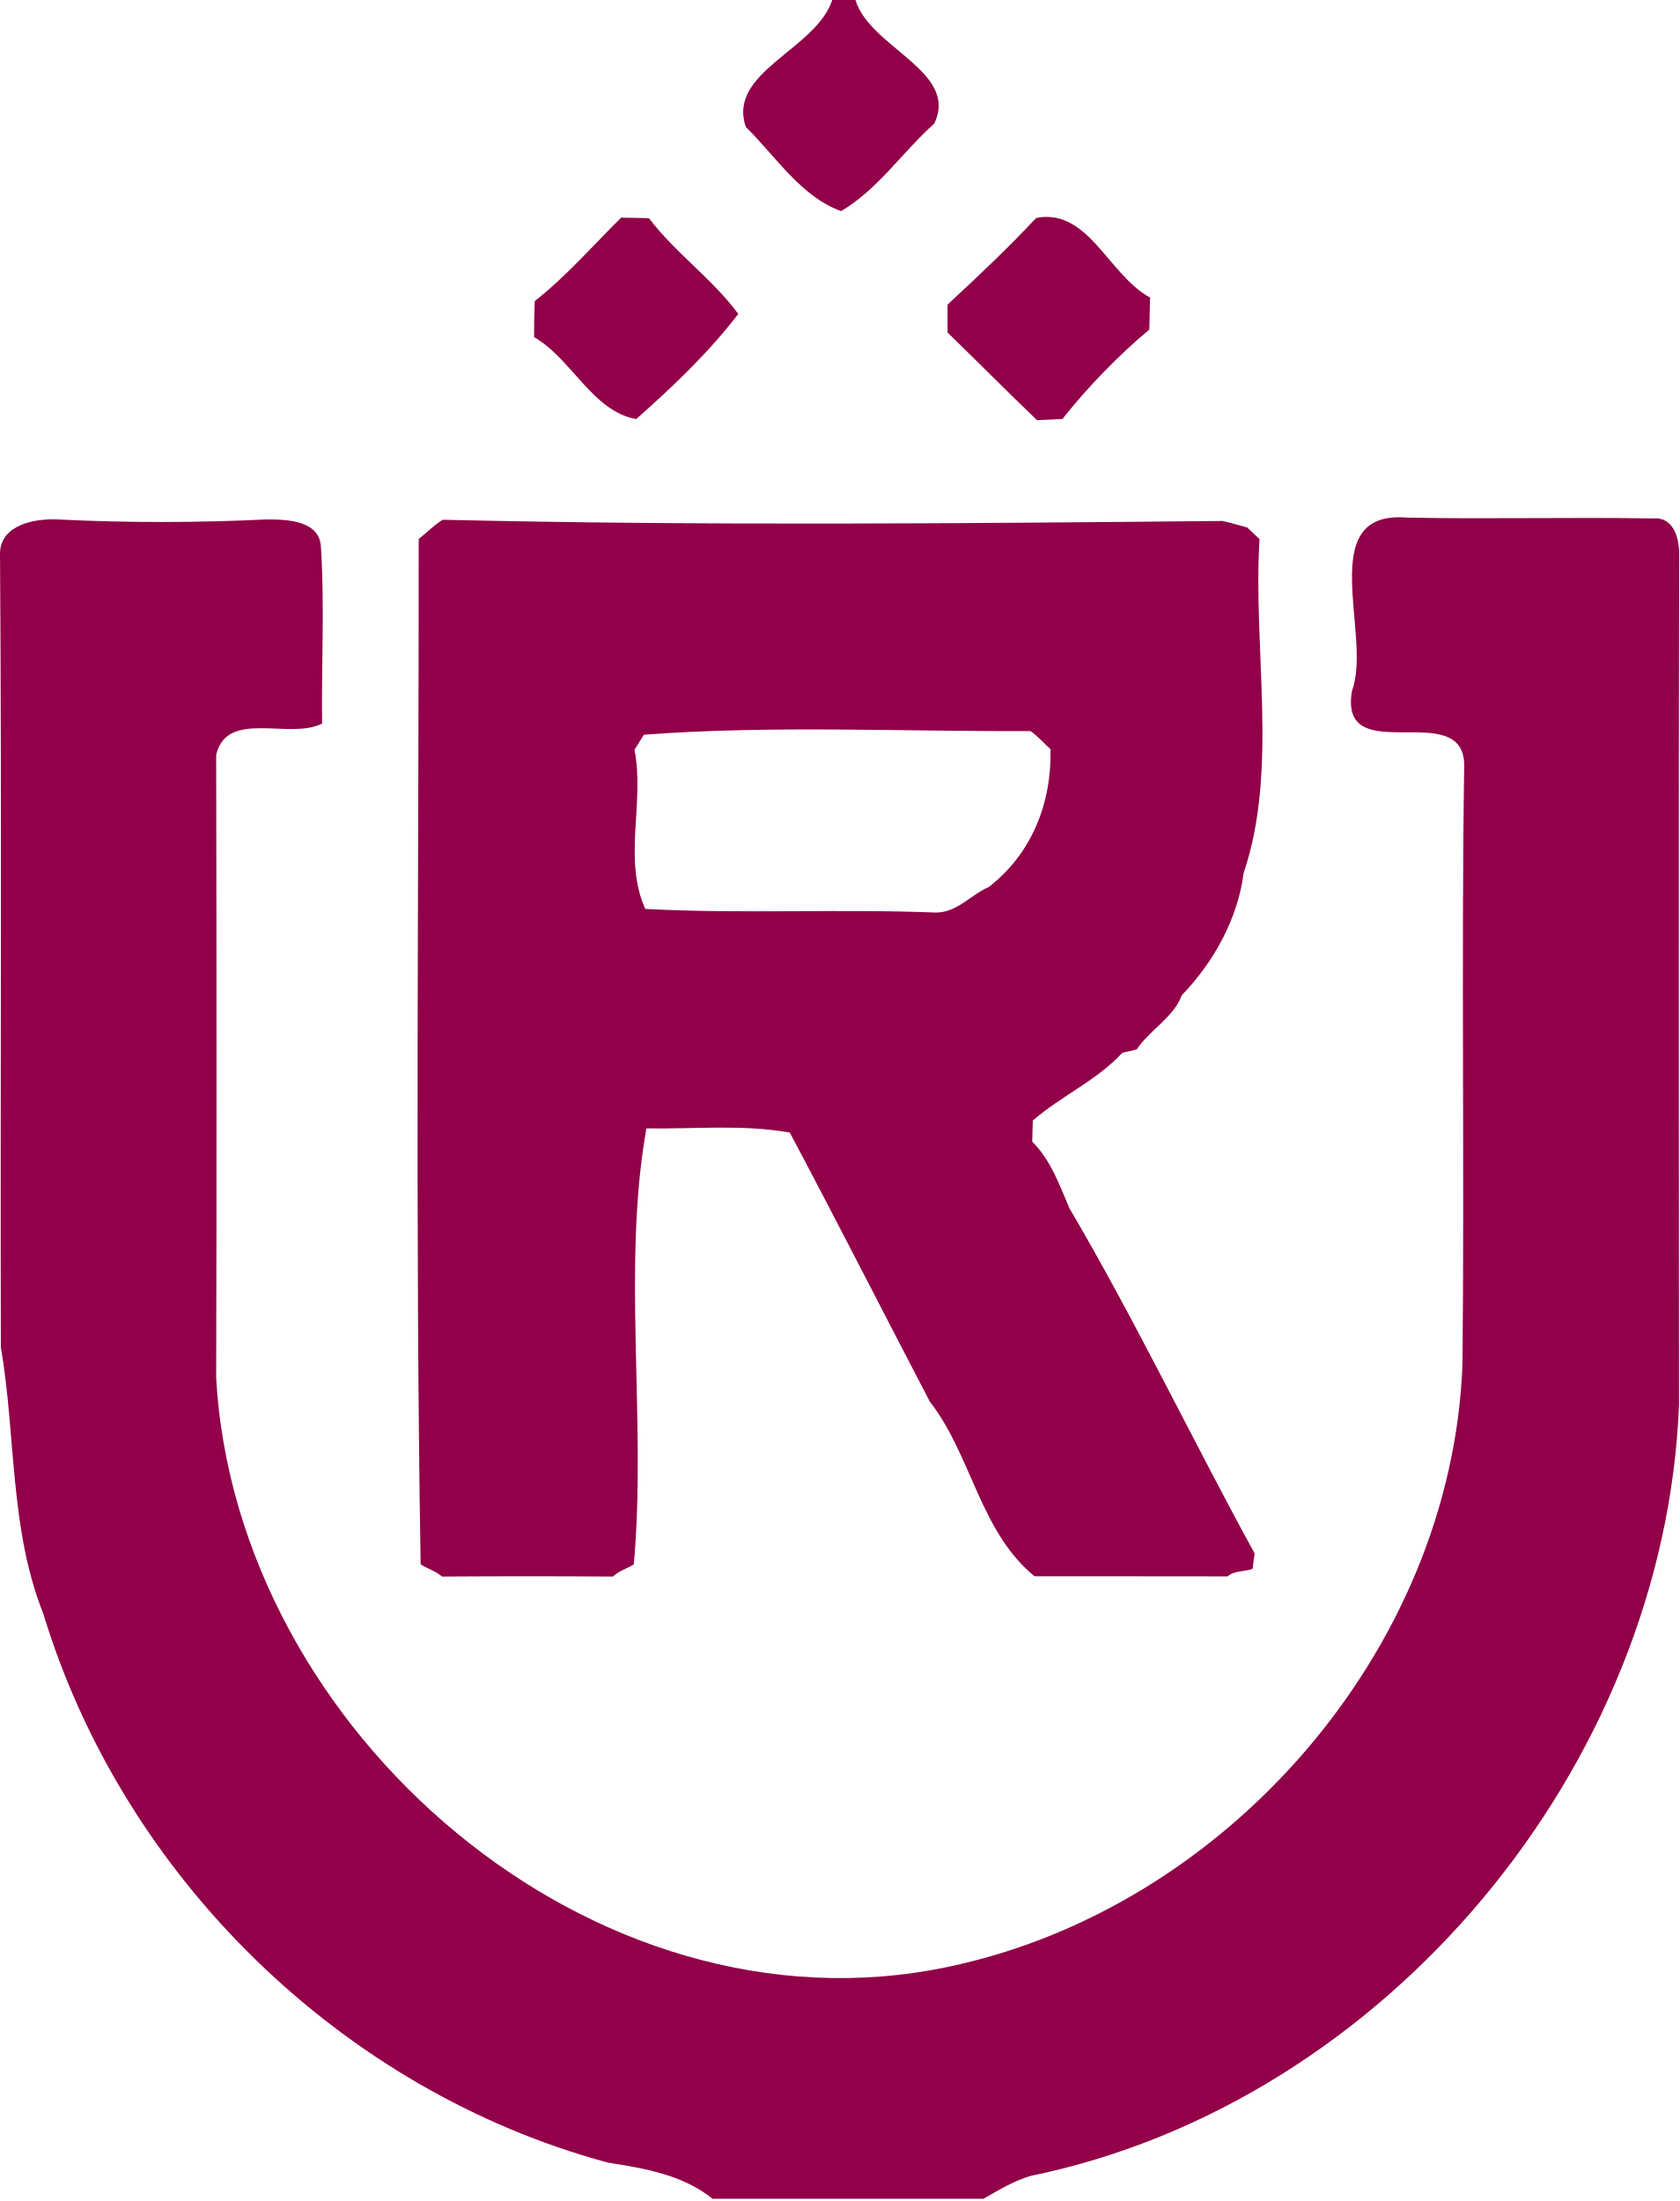
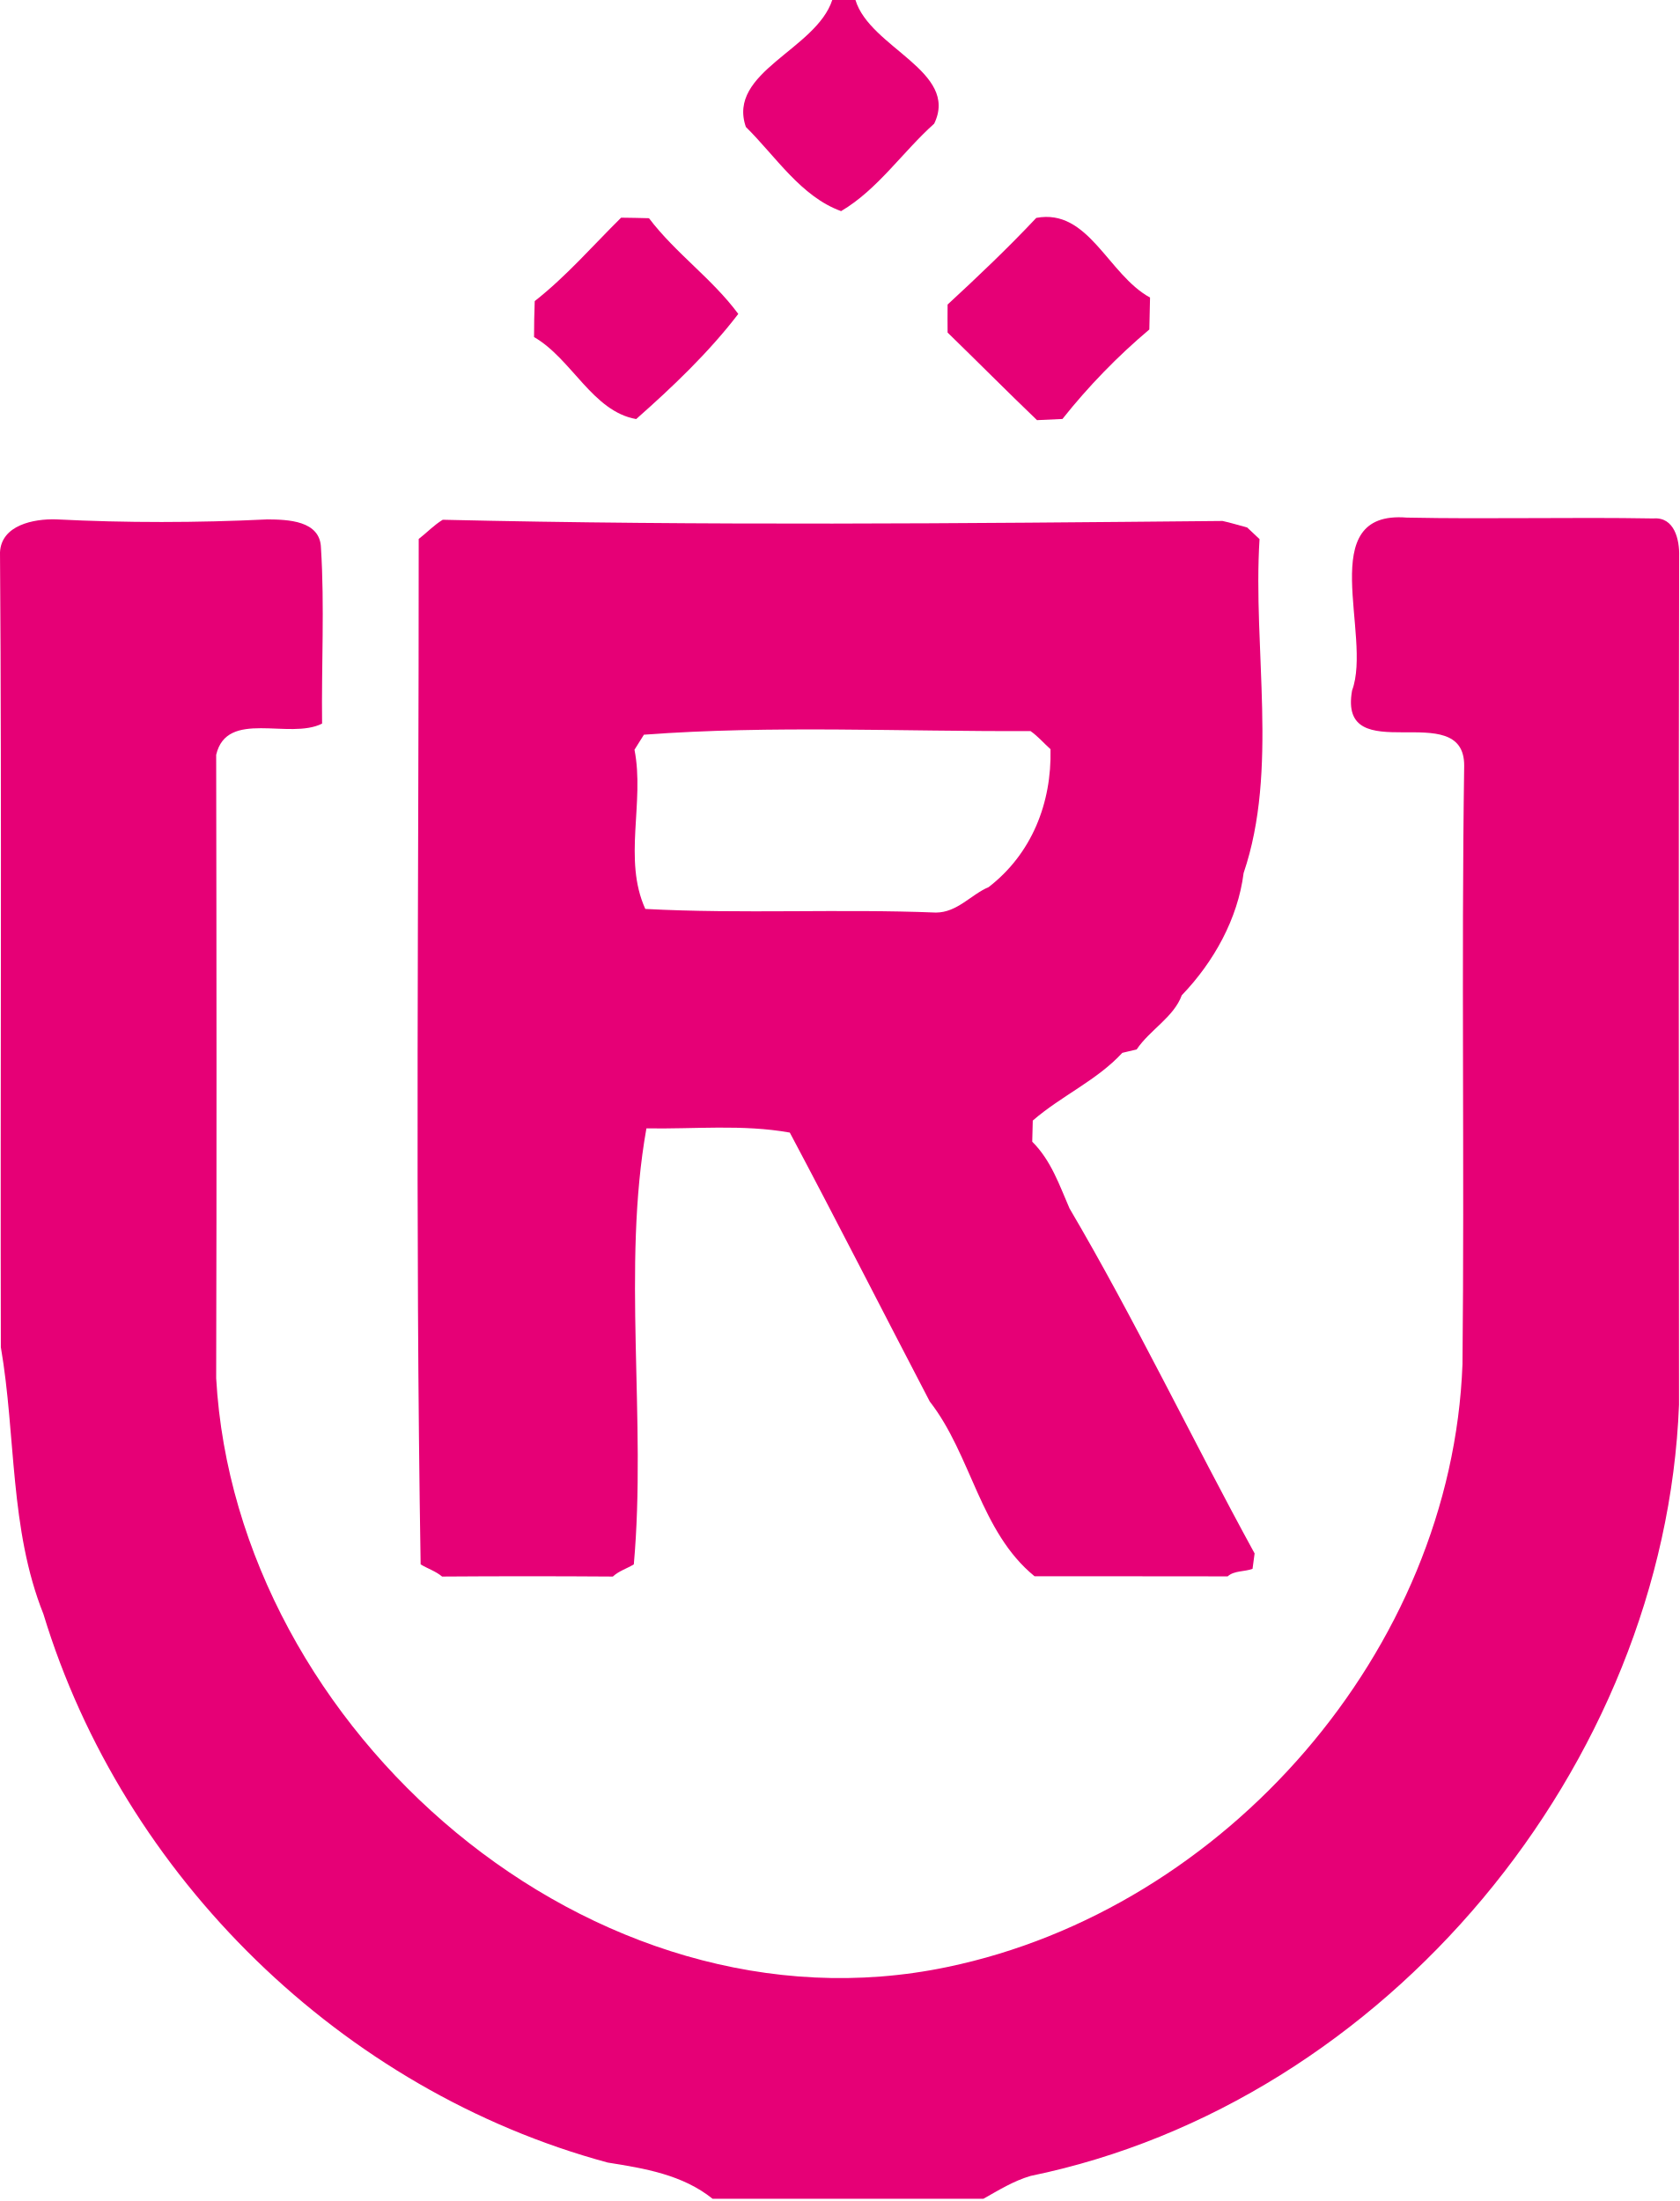
<svg xmlns="http://www.w3.org/2000/svg" width="499" height="654" viewBox="0 0 499 654" fill="none">
-   <path d="M247.267 0H254.16C258.427 14.213 285.08 21.2 277.547 36.747C268.147 45.16 260.787 56.307 249.893 62.733C237.947 58.413 230.427 46.413 221.6 37.72C215.933 21.373 242.427 14.8 247.267 0Z" fill="#910048" />
-   <path d="M184.534 64.68C187.294 64.707 190.054 64.76 192.814 64.84C200.694 75.24 211.6 82.8 219.347 93.28C210.534 104.8 199.627 115.147 189.014 124.52C176.067 122.267 169.84 106.574 158.667 100.16C158.68 96.587 158.72 93.027 158.867 89.467C168.254 82.107 176.08 73.04 184.534 64.68Z" fill="#910048" />
-   <path d="M307.88 64.747C323.414 61.827 329.187 81.587 341.68 88.413C341.6 91.573 341.534 94.747 341.467 97.907C332.134 105.76 323.307 114.84 315.654 124.494C313.134 124.6 310.614 124.72 308.094 124.84C299.147 116.254 290.414 107.454 281.534 98.814C281.507 96.04 281.507 93.267 281.534 90.493C290.56 82.16 299.467 73.694 307.88 64.747Z" fill="#910048" />
-   <path d="M401.707 205.16C407.8 188.84 390.133 151.533 417.973 153.8C442.387 154.293 466.813 153.627 491.213 154.053C497.493 153.533 499.027 160.4 498.88 165.293C498.693 249.32 498.787 333.36 498.84 417.387C494.64 524.76 411.867 624.813 306.2 646.547C301.173 648.013 296.707 650.787 292.187 653.333H211.707C202.787 646.173 191.48 644.307 180.533 642.573C101.627 621.24 36.653 557.72 12.893 479.573C2.8 454.293 4.787 426.68 0.253 400.307C0.067 321.6 0.56 242.827 0 164.133C0.373 155.987 10.08 154.133 16.613 154.32C37.547 155.387 58.533 155.347 79.467 154.333C85.52 154.387 95.147 154.64 95.36 162.8C96.453 180.147 95.48 197.613 95.693 215.013C85.947 219.933 67.427 210.653 64.227 224.28C64.333 286 64.387 347.773 64.227 409.52C70.12 514.187 176.053 606.533 281.413 584.48C364.107 567.293 431.333 490.333 434.507 405.373C435.12 346.093 434.147 286.787 435.013 227.507C435.093 206.84 397.427 229.2 401.707 205.16Z" fill="#910048" />
-   <path d="M124.4 160.147C126.813 158.28 128.933 156.013 131.547 154.44C208.68 156.253 286.027 155.533 363.213 154.8C365.68 155.32 368.093 156.107 370.533 156.733C371.76 157.88 372.973 159.04 374.213 160.187C372.173 192.88 379.893 228.773 369.48 259.413C367.773 272.973 360.6 285.867 351.107 295.733C348.733 302.24 341.6 306.027 337.707 311.827C336.28 312.16 334.853 312.507 333.44 312.84C325.88 321.04 315.48 325.493 306.84 332.96C306.787 335.04 306.733 337.147 306.68 339.24C312.32 344.853 314.747 352.16 317.76 359.067C337.053 391.853 354.107 427.52 372.747 461.587C372.533 463.107 372.333 464.627 372.133 466.16C369.747 467.053 366.64 466.653 364.747 468.4C345.613 468.333 326.493 468.413 307.36 468.36C291.16 455.147 288.627 432.307 276.24 416.453C262.387 389.907 248.627 362.813 234.653 336.533C220.587 334.013 206.253 335.533 192.053 335.28C184.733 376.28 192.133 422.08 188.307 464.84C186.267 466.08 183.84 466.8 182.08 468.453C165.173 468.333 148.253 468.333 131.347 468.453C129.48 466.867 127.067 466.107 124.973 464.84C123.307 363.333 124.44 261.693 124.4 160.147ZM191.307 218.307C190.36 219.8 189.44 221.28 188.507 222.773C191.587 238.413 185.027 255.333 191.72 270.08C220.507 271.613 249.347 270 278.067 271.16C284.44 271.133 288.453 265.827 293.72 263.6C306.507 253.733 312.493 238.64 312.107 222.613C310.12 220.84 308.387 218.773 306.16 217.227C267.973 217.413 229.427 215.453 191.307 218.307Z" fill="#910048" />
+   <path d="M247.267 0H254.16C258.427 14.213 285.08 21.2 277.547 36.747C268.147 45.16 260.787 56.307 249.893 62.733C237.947 58.413 230.427 46.413 221.6 37.72C215.933 21.373 242.427 14.8 247.267 0Z" fill="#E60076" />
+   <path d="M184.534 64.68C187.294 64.707 190.054 64.76 192.814 64.84C200.694 75.24 211.6 82.8 219.347 93.28C210.534 104.8 199.627 115.147 189.014 124.52C176.067 122.267 169.84 106.574 158.667 100.16C158.68 96.587 158.72 93.027 158.867 89.467C168.254 82.107 176.08 73.04 184.534 64.68Z" fill="#E60076" />
+   <path d="M307.88 64.747C323.414 61.827 329.187 81.587 341.68 88.413C341.6 91.573 341.534 94.747 341.467 97.907C332.134 105.76 323.307 114.84 315.654 124.494C313.134 124.6 310.614 124.72 308.094 124.84C299.147 116.254 290.414 107.454 281.534 98.814C281.507 96.04 281.507 93.267 281.534 90.493C290.56 82.16 299.467 73.694 307.88 64.747Z" fill="#E60076" />
+   <path d="M401.707 205.16C407.8 188.84 390.133 151.533 417.973 153.8C442.387 154.293 466.813 153.627 491.213 154.053C497.493 153.533 499.027 160.4 498.88 165.293C498.693 249.32 498.787 333.36 498.84 417.387C494.64 524.76 411.867 624.813 306.2 646.547C301.173 648.013 296.707 650.787 292.187 653.333H211.707C202.787 646.173 191.48 644.307 180.533 642.573C101.627 621.24 36.653 557.72 12.893 479.573C2.8 454.293 4.787 426.68 0.253 400.307C0.067 321.6 0.56 242.827 0 164.133C0.373 155.987 10.08 154.133 16.613 154.32C37.547 155.387 58.533 155.347 79.467 154.333C85.52 154.387 95.147 154.64 95.36 162.8C96.453 180.147 95.48 197.613 95.693 215.013C85.947 219.933 67.427 210.653 64.227 224.28C64.333 286 64.387 347.773 64.227 409.52C70.12 514.187 176.053 606.533 281.413 584.48C364.107 567.293 431.333 490.333 434.507 405.373C435.12 346.093 434.147 286.787 435.013 227.507C435.093 206.84 397.427 229.2 401.707 205.16Z" fill="#E60076" />
+   <path d="M124.4 160.147C126.813 158.28 128.933 156.013 131.547 154.44C208.68 156.253 286.027 155.533 363.213 154.8C365.68 155.32 368.093 156.107 370.533 156.733C371.76 157.88 372.973 159.04 374.213 160.187C372.173 192.88 379.893 228.773 369.48 259.413C367.773 272.973 360.6 285.867 351.107 295.733C348.733 302.24 341.6 306.027 337.707 311.827C336.28 312.16 334.853 312.507 333.44 312.84C325.88 321.04 315.48 325.493 306.84 332.96C306.787 335.04 306.733 337.147 306.68 339.24C312.32 344.853 314.747 352.16 317.76 359.067C337.053 391.853 354.107 427.52 372.747 461.587C372.533 463.107 372.333 464.627 372.133 466.16C369.747 467.053 366.64 466.653 364.747 468.4C345.613 468.333 326.493 468.413 307.36 468.36C291.16 455.147 288.627 432.307 276.24 416.453C262.387 389.907 248.627 362.813 234.653 336.533C220.587 334.013 206.253 335.533 192.053 335.28C184.733 376.28 192.133 422.08 188.307 464.84C186.267 466.08 183.84 466.8 182.08 468.453C165.173 468.333 148.253 468.333 131.347 468.453C129.48 466.867 127.067 466.107 124.973 464.84C123.307 363.333 124.44 261.693 124.4 160.147ZM191.307 218.307C190.36 219.8 189.44 221.28 188.507 222.773C191.587 238.413 185.027 255.333 191.72 270.08C220.507 271.613 249.347 270 278.067 271.16C284.44 271.133 288.453 265.827 293.72 263.6C306.507 253.733 312.493 238.64 312.107 222.613C310.12 220.84 308.387 218.773 306.16 217.227C267.973 217.413 229.427 215.453 191.307 218.307Z" fill="#E60076" />
</svg>
